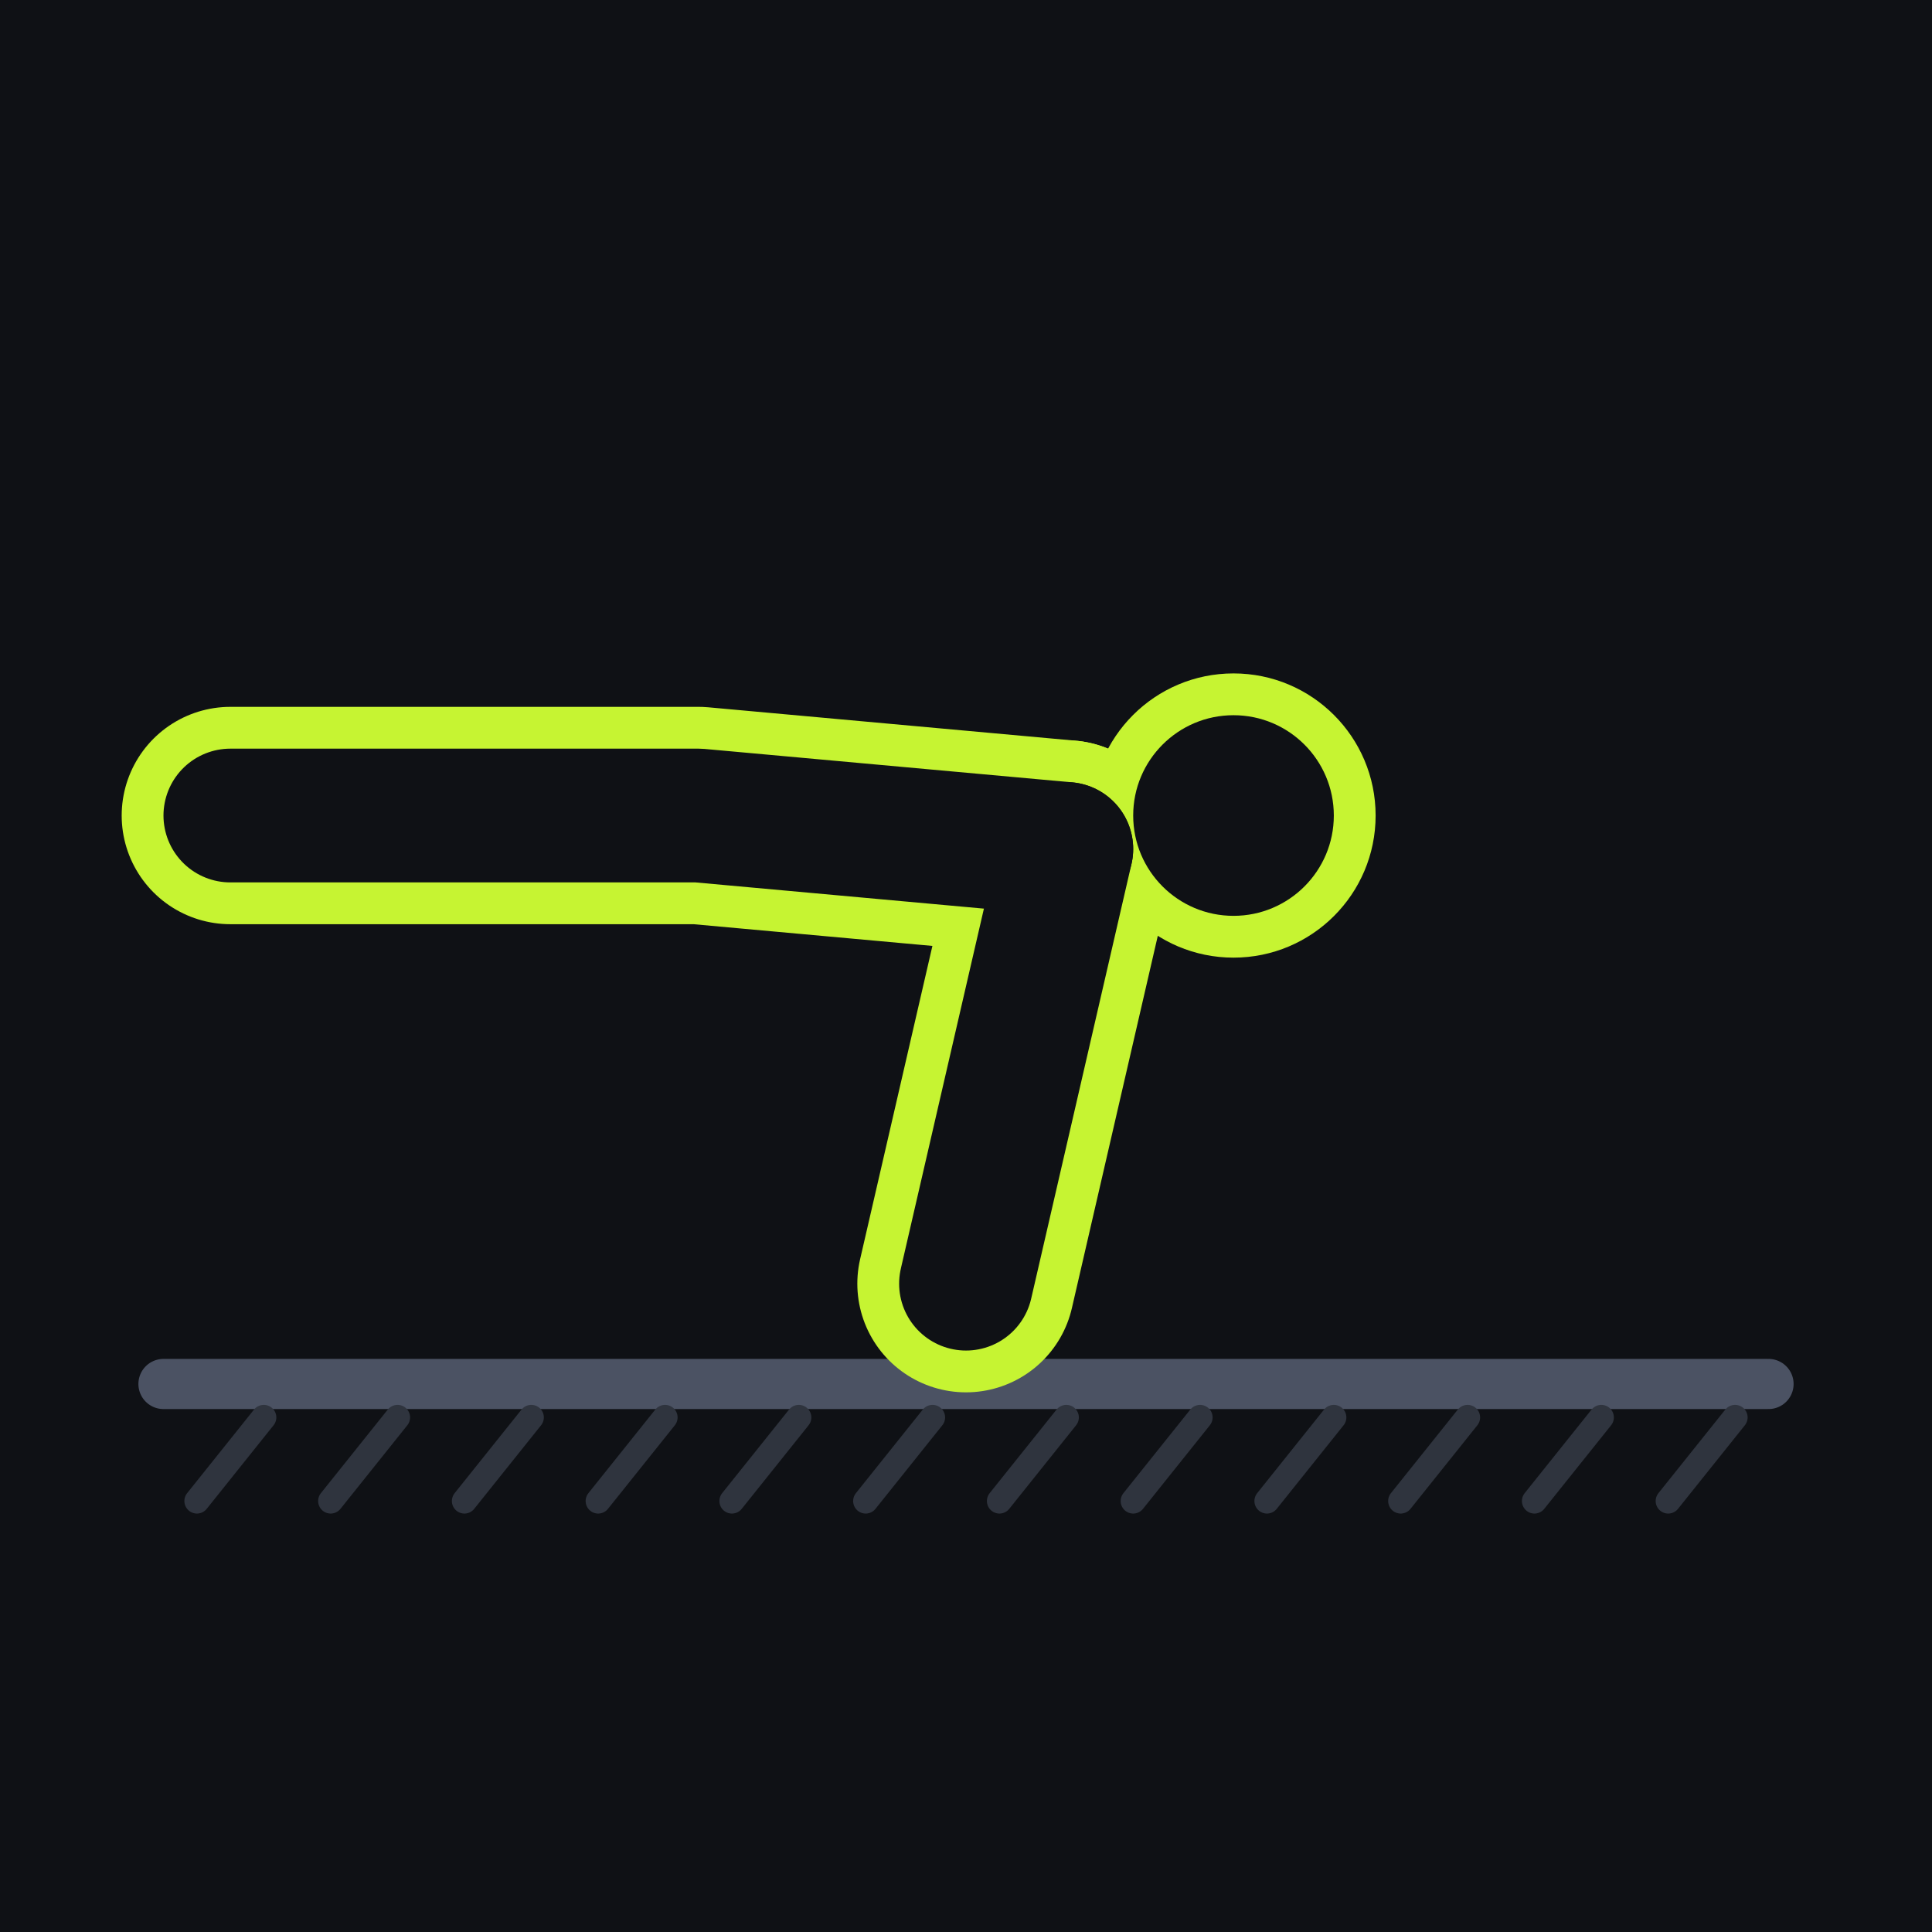
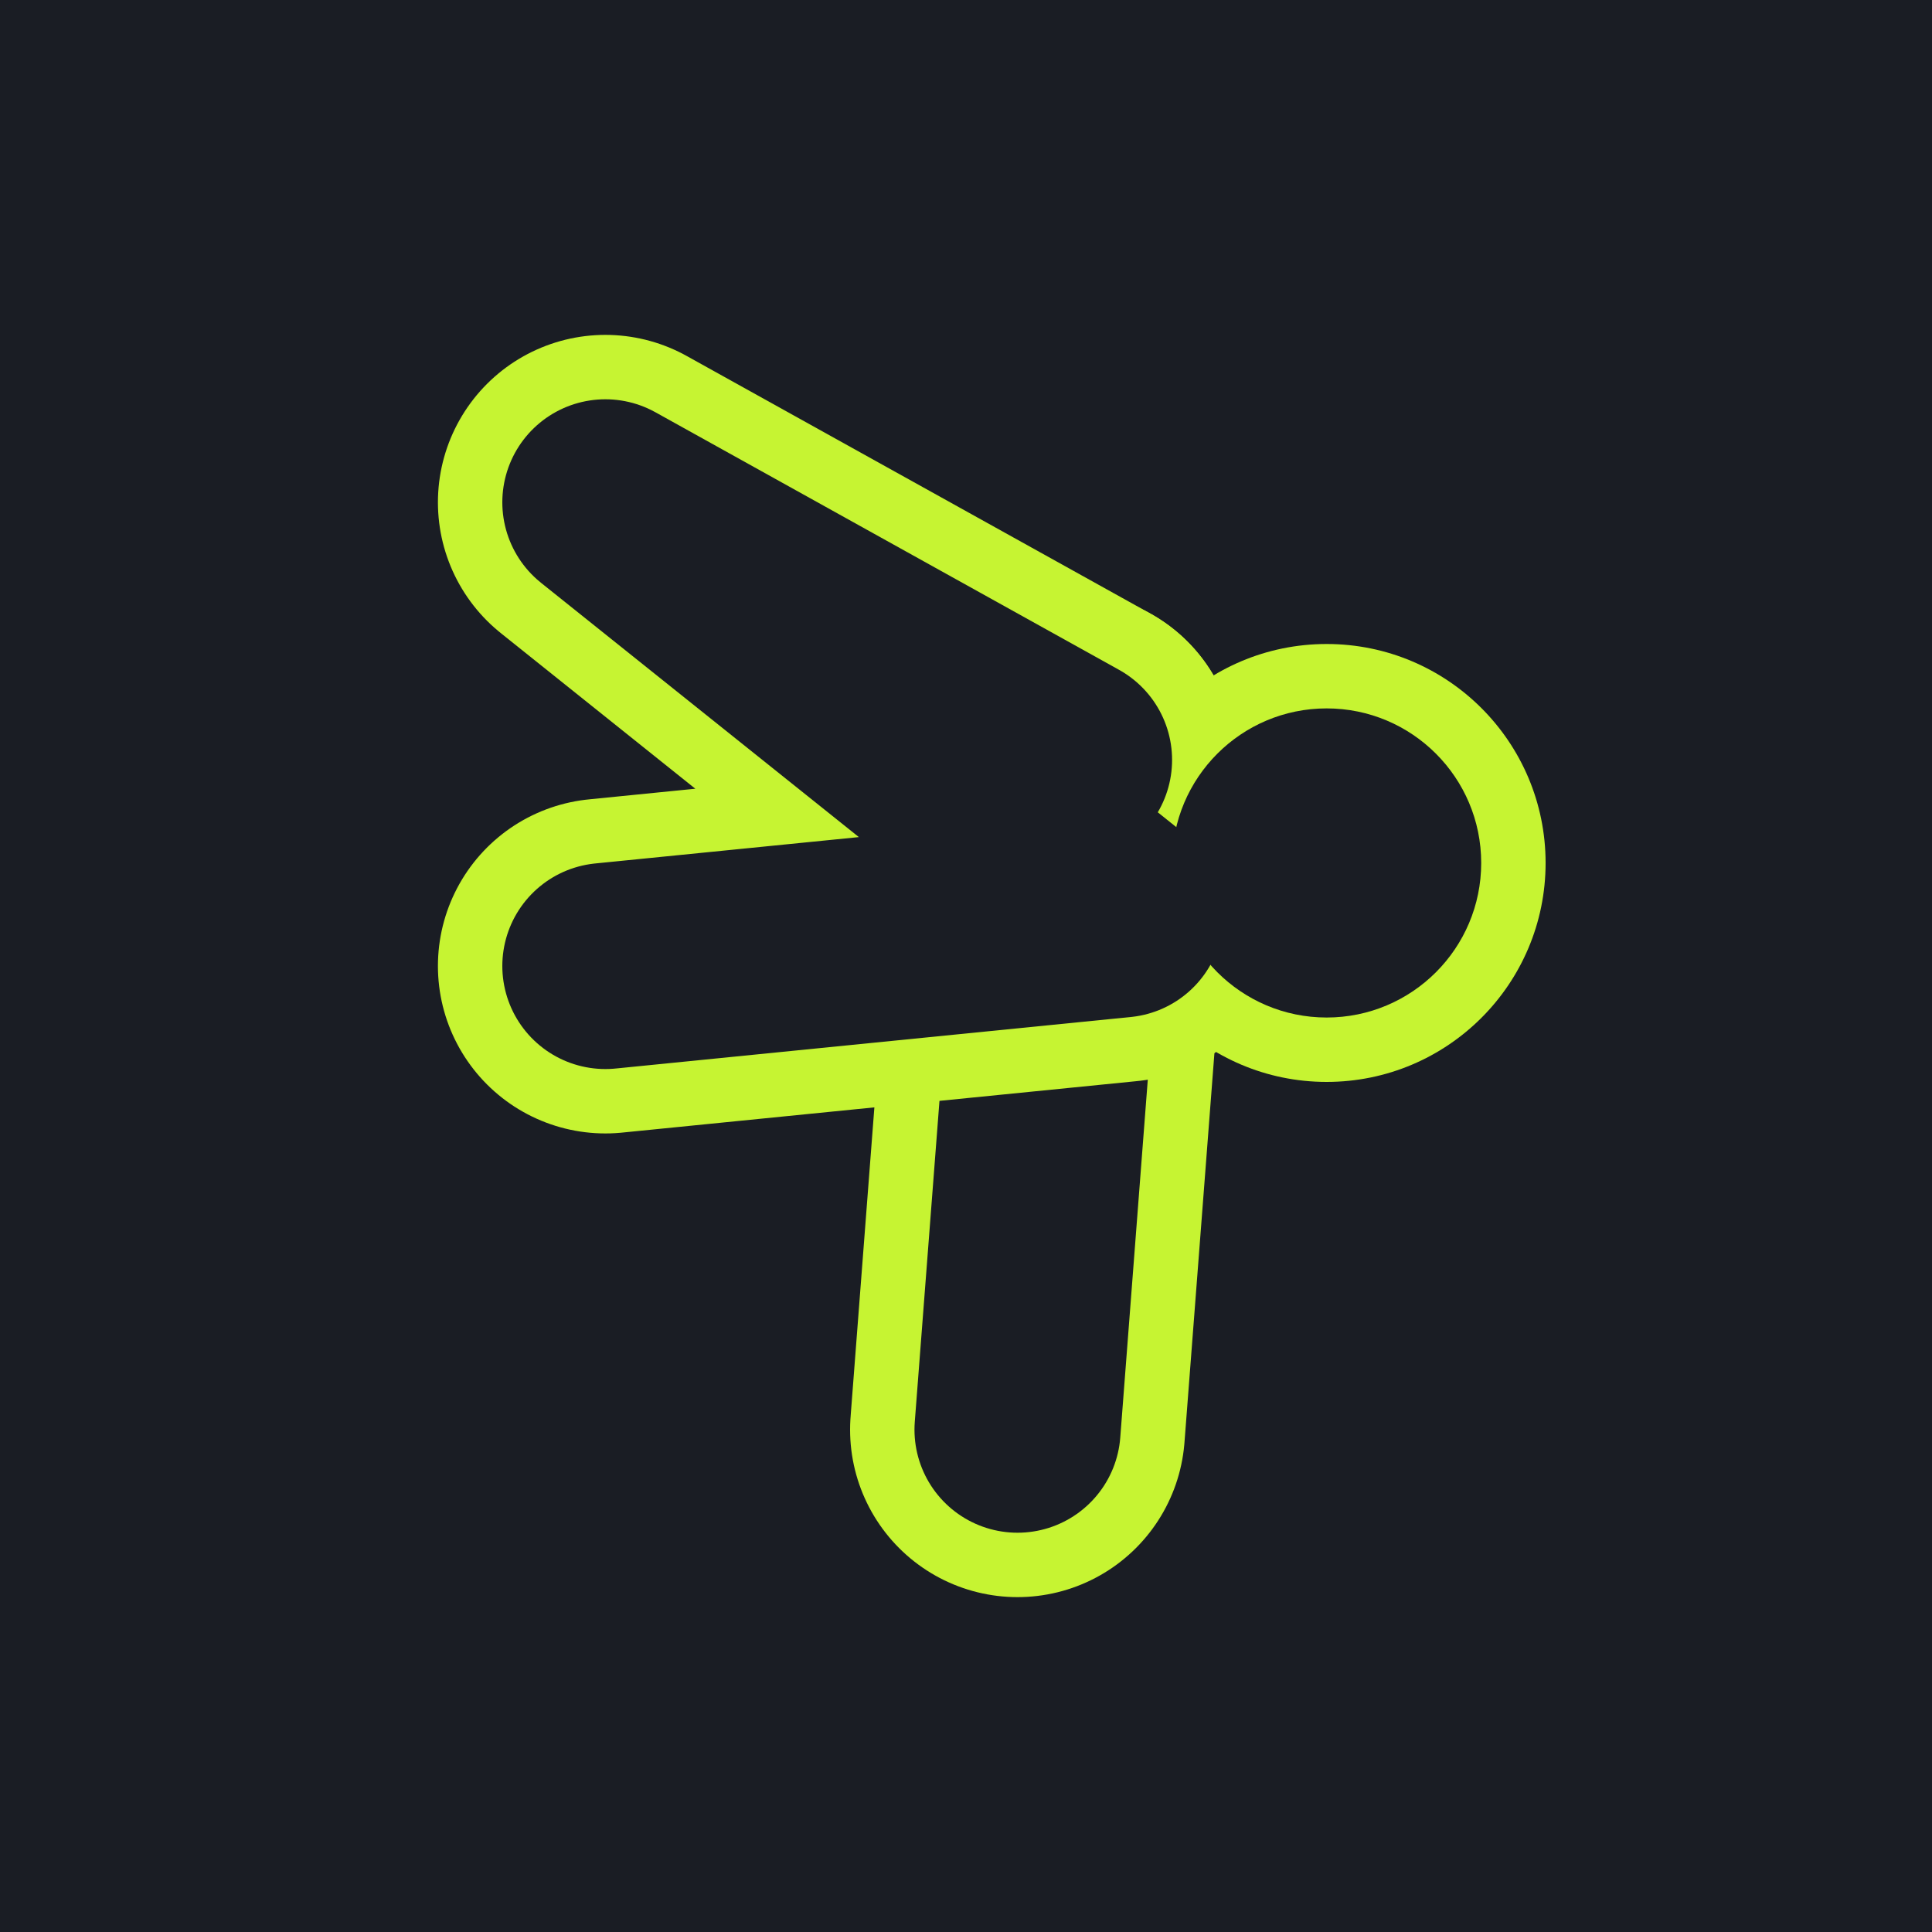
<svg xmlns="http://www.w3.org/2000/svg" viewBox="0 0 100 100" width="512" height="512">
-   <rect width="100" height="100" fill="#0f1115" />
-   <svg x="5" y="5" width="90" height="90" viewBox="-2 30 104 70">
-     <line x1="2" y1="90" x2="98" y2="90" stroke="#4b5263" stroke-width="3" stroke-linecap="round" />
-     <line x1="8" y1="92" x2="4" y2="97" stroke="#2f343e" stroke-width="1.5" stroke-linecap="round" />
-     <line x1="16" y1="92" x2="12" y2="97" stroke="#2f343e" stroke-width="1.5" stroke-linecap="round" />
-     <line x1="24" y1="92" x2="20" y2="97" stroke="#2f343e" stroke-width="1.5" stroke-linecap="round" />
-     <line x1="32" y1="92" x2="28" y2="97" stroke="#2f343e" stroke-width="1.5" stroke-linecap="round" />
-     <line x1="40" y1="92" x2="36" y2="97" stroke="#2f343e" stroke-width="1.5" stroke-linecap="round" />
-     <line x1="48" y1="92" x2="44" y2="97" stroke="#2f343e" stroke-width="1.5" stroke-linecap="round" />
-     <line x1="56" y1="92" x2="52" y2="97" stroke="#2f343e" stroke-width="1.5" stroke-linecap="round" />
-     <line x1="64" y1="92" x2="60" y2="97" stroke="#2f343e" stroke-width="1.5" stroke-linecap="round" />
-     <line x1="72" y1="92" x2="68" y2="97" stroke="#2f343e" stroke-width="1.5" stroke-linecap="round" />
-     <line x1="80" y1="92" x2="76" y2="97" stroke="#2f343e" stroke-width="1.5" stroke-linecap="round" />
-     <line x1="88" y1="92" x2="84" y2="97" stroke="#2f343e" stroke-width="1.5" stroke-linecap="round" />
-     <line x1="96" y1="92" x2="92" y2="97" stroke="#2f343e" stroke-width="1.5" stroke-linecap="round" />
-     <polyline points="6,56 20,56 34,56 56,58" fill="none" stroke="#c6f432" stroke-width="13" stroke-linecap="round" stroke-linejoin="round" />
-     <polyline points="56,58 53,71 50,84" fill="none" stroke="#c6f432" stroke-width="13" stroke-linecap="round" stroke-linejoin="round" />
-     <circle cx="66" cy="56" r="8.5" fill="#c6f432" />
-     <polyline points="6,56 20,56 34,56 56,58" fill="none" stroke="#0f1115" stroke-width="8" stroke-linecap="round" stroke-linejoin="round" />
-     <polyline points="56,58 53,71 50,84" fill="none" stroke="#0f1115" stroke-width="8" stroke-linecap="round" stroke-linejoin="round" />
-     <circle cx="66" cy="56" r="6" fill="#0f1115" />
+   <rect width="100" height="100" fill="#1a1d24" />
+   <svg x="10" y="10" width="80" height="80" viewBox="22 36 60 60">
+     <polyline points="56,58 55,71 54,84" fill="none" style="stroke:#c6f432" stroke-width="13" stroke-linecap="round" stroke-linejoin="round" />
+     <polyline points="56,58 55,71 54,84" fill="none" style="stroke:#1a1d24" stroke-width="8" stroke-linecap="round" stroke-linejoin="round" />
+     <polyline points="38,66 58,64 38,48 56,58" fill="none" style="stroke:#c6f432" stroke-width="13" stroke-linecap="round" stroke-linejoin="round" />
+     <circle cx="66" cy="62" r="8.5" style="fill:#c6f432" />
+     <polyline points="38,66 58,64 38,48 56,58" fill="none" style="stroke:#1a1d24" stroke-width="8" stroke-linecap="round" stroke-linejoin="round" />
+     <circle cx="66" cy="62" r="6" style="fill:#1a1d24" />
  </svg>
</svg>
